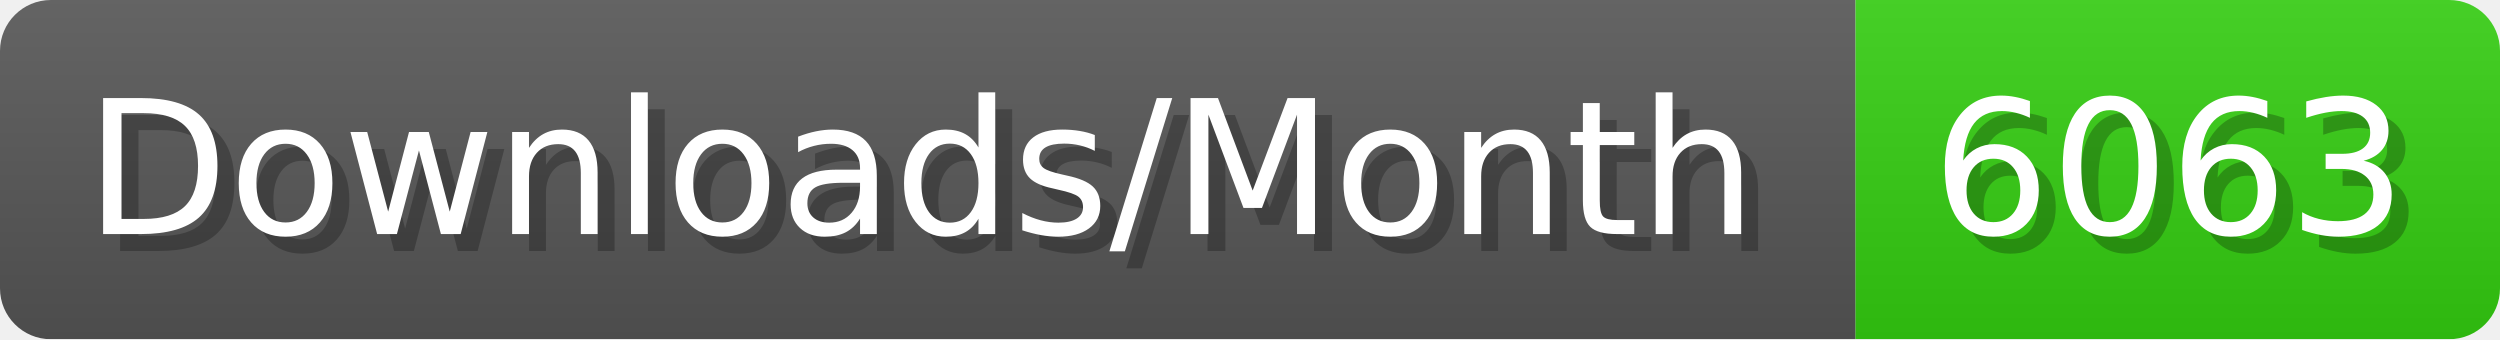
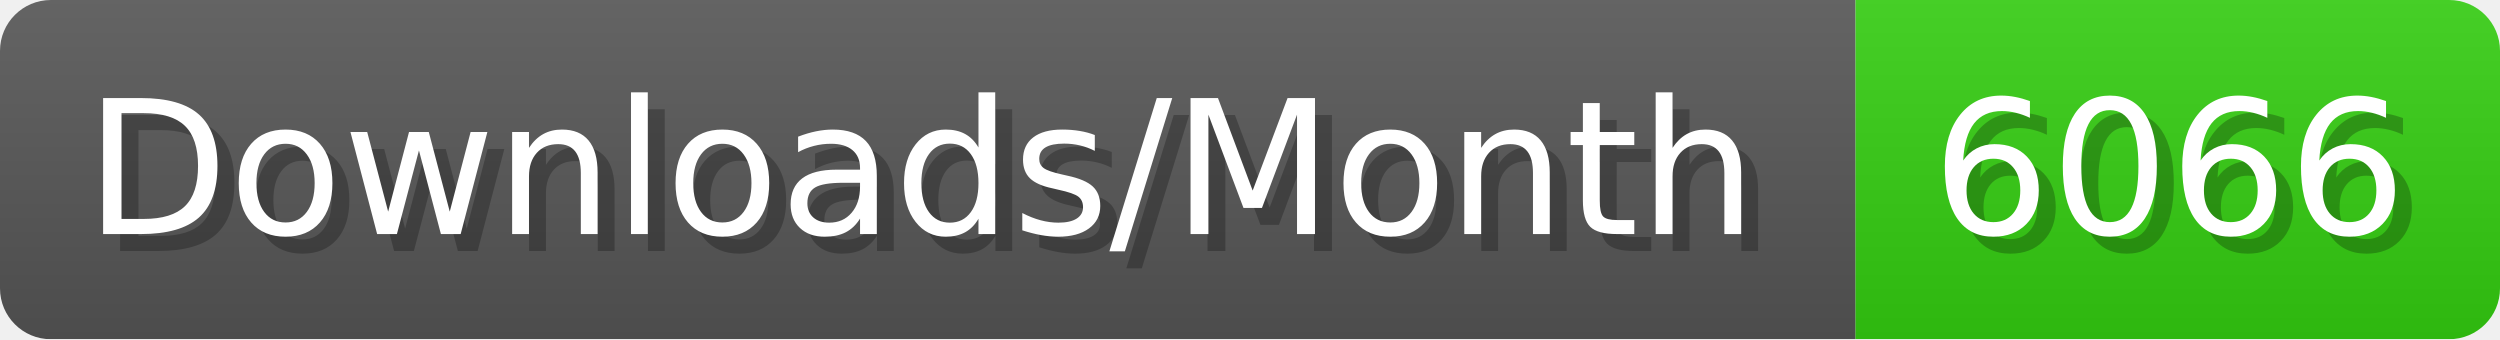
- <svg xmlns="http://www.w3.org/2000/svg" width="147.4" height="20" viewBox="0 0 1474 200" role="img" aria-label="Downloads/Month: 6063">
+ <svg xmlns="http://www.w3.org/2000/svg" width="147.4" height="20" viewBox="0 0 1474 200" role="img" aria-label="Downloads/Month: 6066">
  <linearGradient id="YlXUI" x2="0" y2="100%">
    <stop offset="0" stop-opacity=".1" stop-color="#EEE" />
    <stop offset="1" stop-opacity=".1" />
  </linearGradient>
  <mask id="JHhop">
    <rect width="1474" height="200" rx="30" fill="#FFF" />
  </mask>
  <g mask="url(#JHhop)">
    <rect width="1094" height="200" fill="#555" />
    <rect width="380" height="200" fill="#3C1" x="1094" />
    <rect width="1474" height="200" fill="url(#YlXUI)" />
  </g>
  <g aria-hidden="true" fill="#fff" text-anchor="start" font-family="Verdana,DejaVu Sans,sans-serif" font-size="110">
    <text x="60" y="148" textLength="994" fill="#000" opacity="0.25">Downloads/Month</text>
    <text x="50" y="138" textLength="994">Downloads/Month</text>
-     <text x="1149" y="148" textLength="280" fill="#000" opacity="0.25">6063</text>
-     <text x="1139" y="138" textLength="280">6063</text>
+     <text x="1149" y="148" textLength="280" fill="#000" opacity="0.25">6066</text>
+     <text x="1139" y="138" textLength="280">6066</text>
  </g>
</svg>
